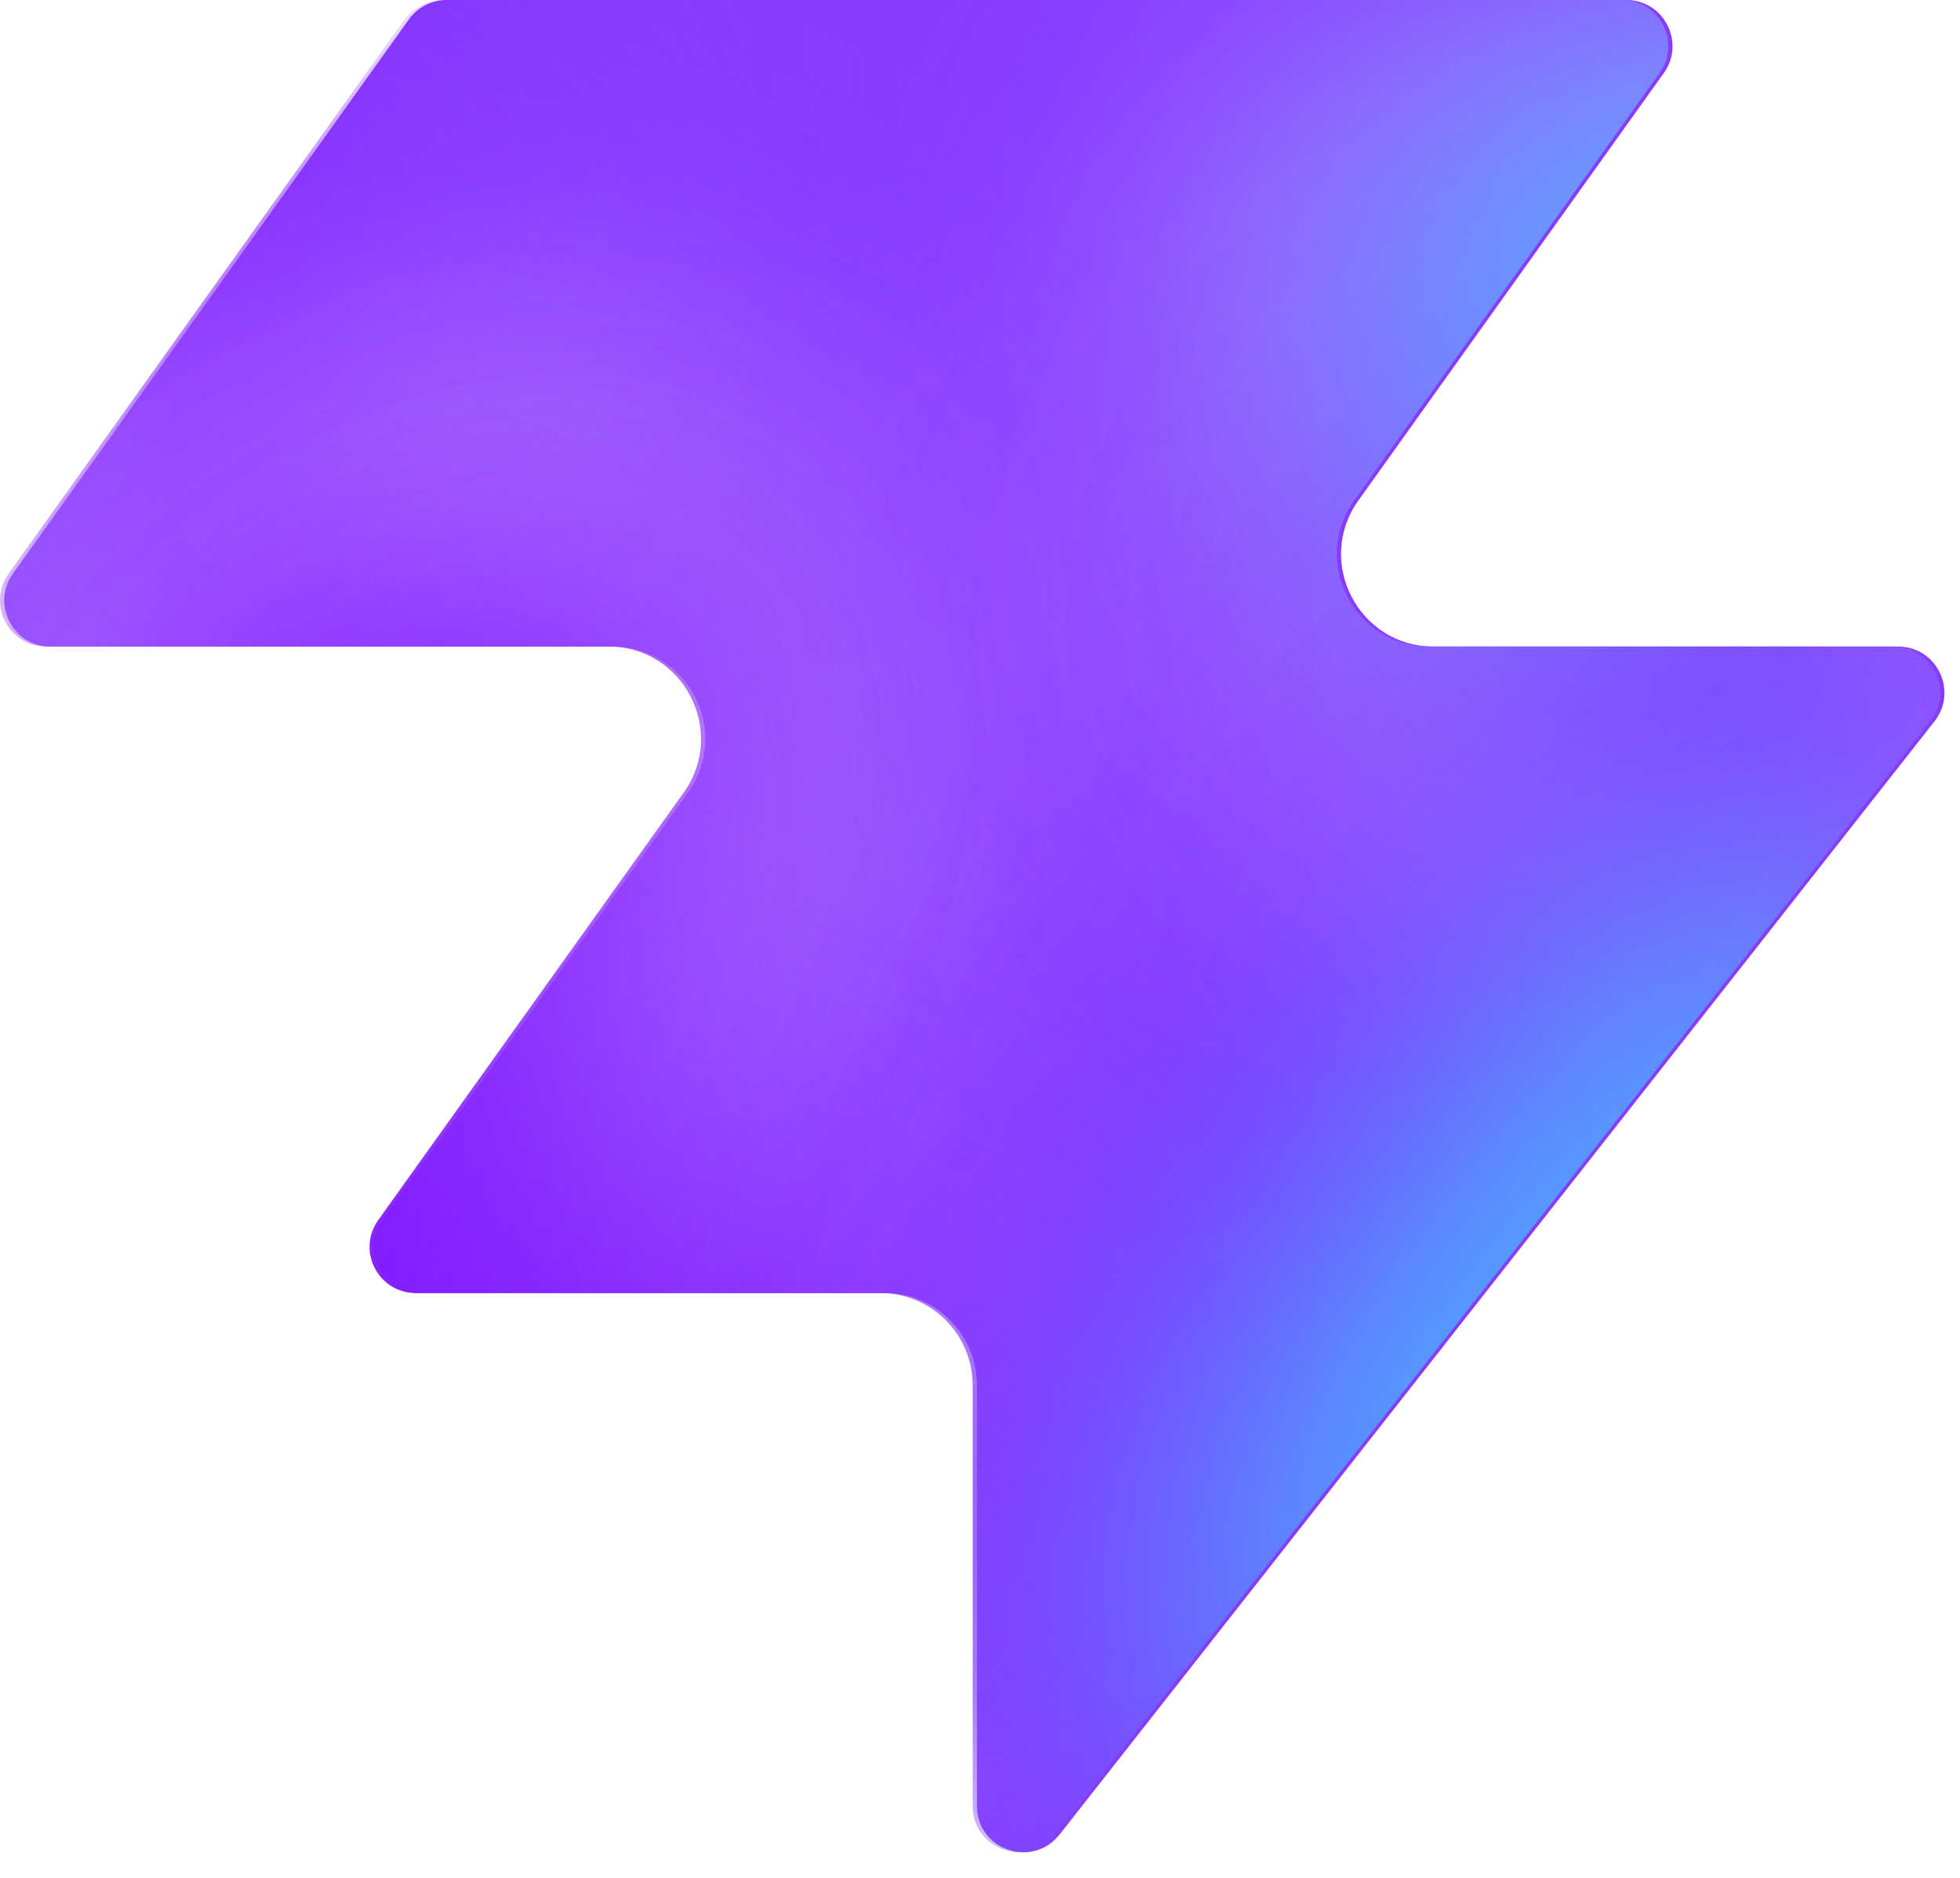
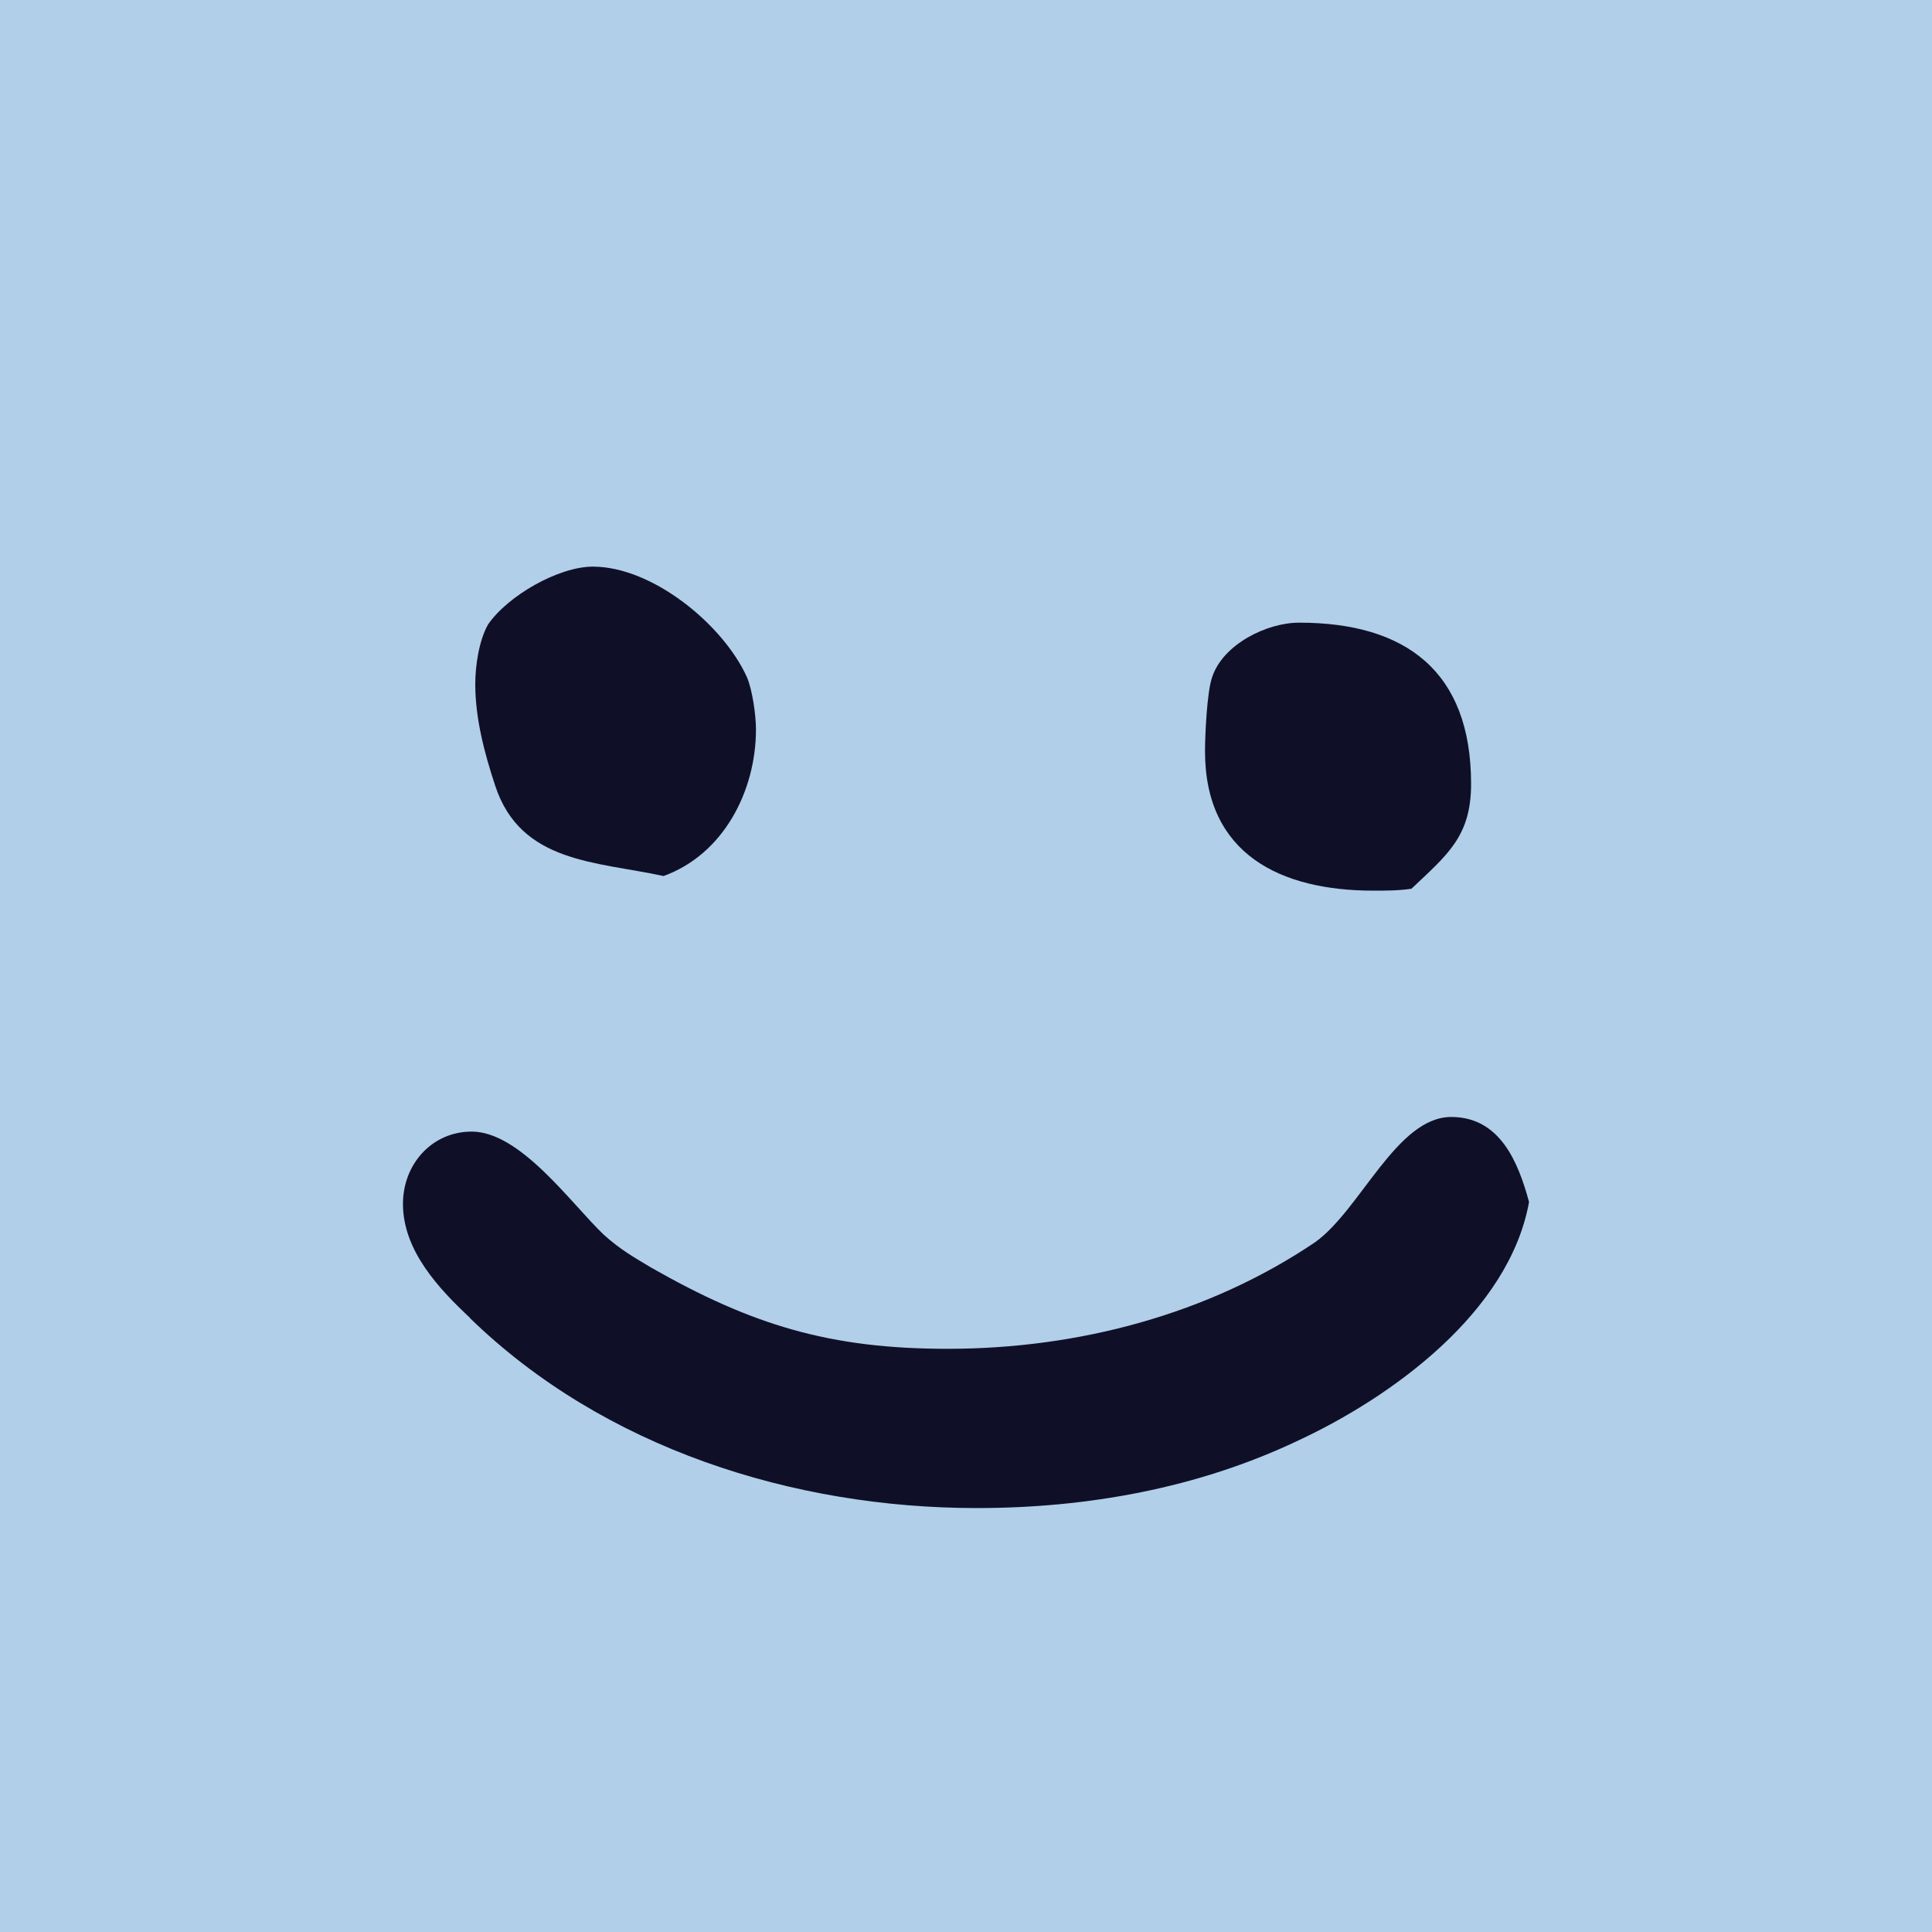
- <svg xmlns="http://www.w3.org/2000/svg" width="48" height="46" fill="none" viewBox="0 0 48 46">
-   <path fill="#863bff" d="M25.946 44.938c-.664.845-2.021.375-2.021-.698V33.937a2.26 2.26 0 0 0-2.262-2.262H10.287c-.92 0-1.456-1.04-.92-1.788l7.48-10.471c1.07-1.497 0-3.578-1.842-3.578H1.237c-.92 0-1.456-1.04-.92-1.788L10.013.474c.214-.297.556-.474.92-.474h28.894c.92 0 1.456 1.04.92 1.788l-7.48 10.471c-1.07 1.498 0 3.579 1.842 3.579h11.377c.943 0 1.473 1.088.89 1.83L25.947 44.94z" style="fill:#863bff;fill:color(display-p3 .525 .23 1);fill-opacity:1" />
-   <mask id="a" width="48" height="46" x="0" y="0" maskUnits="userSpaceOnUse" style="mask-type:alpha">
-     <path fill="#000" d="M25.842 44.938c-.664.844-2.021.375-2.021-.698V33.937a2.26 2.26 0 0 0-2.262-2.262H10.183c-.92 0-1.456-1.04-.92-1.788l7.48-10.471c1.07-1.498 0-3.579-1.842-3.579H1.133c-.92 0-1.456-1.04-.92-1.787L9.91.473c.214-.297.556-.474.92-.474h28.894c.92 0 1.456 1.04.92 1.788l-7.48 10.471c-1.07 1.498 0 3.578 1.842 3.578h11.377c.943 0 1.473 1.088.89 1.832L25.843 44.94z" style="fill:#000;fill-opacity:1" />
-   </mask>
-   <g mask="url(#a)">
-     <g filter="url(#b)">
-       <ellipse cx="5.508" cy="14.704" fill="#ede6ff" rx="5.508" ry="14.704" style="fill:#ede6ff;fill:color(display-p3 .927 .903 1);fill-opacity:1" transform="matrix(.00324 1 1 -.00324 -4.47 31.516)" />
-     </g>
-     <g filter="url(#c)">
-       <ellipse cx="10.399" cy="29.851" fill="#ede6ff" rx="10.399" ry="29.851" style="fill:#ede6ff;fill:color(display-p3 .927 .903 1);fill-opacity:1" transform="matrix(.00324 1 1 -.00324 -39.328 7.883)" />
-     </g>
-     <g filter="url(#d)">
-       <ellipse cx="5.508" cy="30.487" fill="#7e14ff" rx="5.508" ry="30.487" style="fill:#7e14ff;fill:color(display-p3 .492 .077 1);fill-opacity:1" transform="rotate(89.814 -25.913 -14.639)scale(1 -1)" />
-     </g>
-     <g filter="url(#e)">
-       <ellipse cx="5.508" cy="30.599" fill="#7e14ff" rx="5.508" ry="30.599" style="fill:#7e14ff;fill:color(display-p3 .492 .077 1);fill-opacity:1" transform="rotate(89.814 -32.644 -3.334)scale(1 -1)" />
-     </g>
-     <g filter="url(#f)">
-       <ellipse cx="5.508" cy="30.599" fill="#7e14ff" rx="5.508" ry="30.599" style="fill:#7e14ff;fill:color(display-p3 .492 .077 1);fill-opacity:1" transform="matrix(.00324 1 1 -.00324 -34.34 30.47)" />
-     </g>
-     <g filter="url(#g)">
-       <ellipse cx="14.072" cy="22.078" fill="#ede6ff" rx="14.072" ry="22.078" style="fill:#ede6ff;fill:color(display-p3 .927 .903 1);fill-opacity:1" transform="rotate(93.35 24.506 48.493)scale(-1 1)" />
-     </g>
-     <g filter="url(#h)">
-       <ellipse cx="3.47" cy="21.501" fill="#7e14ff" rx="3.47" ry="21.501" style="fill:#7e14ff;fill:color(display-p3 .492 .077 1);fill-opacity:1" transform="rotate(89.009 28.708 47.59)scale(-1 1)" />
-     </g>
-     <g filter="url(#i)">
-       <ellipse cx="3.47" cy="21.501" fill="#7e14ff" rx="3.47" ry="21.501" style="fill:#7e14ff;fill:color(display-p3 .492 .077 1);fill-opacity:1" transform="rotate(89.009 28.708 47.59)scale(-1 1)" />
-     </g>
-     <g filter="url(#j)">
-       <ellipse cx=".387" cy="8.972" fill="#7e14ff" rx="4.407" ry="29.108" style="fill:#7e14ff;fill:color(display-p3 .492 .077 1);fill-opacity:1" transform="rotate(39.51 .387 8.972)" />
-     </g>
-     <g filter="url(#k)">
-       <ellipse cx="47.523" cy="-6.092" fill="#7e14ff" rx="4.407" ry="29.108" style="fill:#7e14ff;fill:color(display-p3 .492 .077 1);fill-opacity:1" transform="rotate(37.892 47.523 -6.092)" />
-     </g>
-     <g filter="url(#l)">
-       <ellipse cx="41.412" cy="6.333" fill="#47bfff" rx="5.971" ry="9.665" style="fill:#47bfff;fill:color(display-p3 .28 .748 1);fill-opacity:1" transform="rotate(37.892 41.412 6.333)" />
-     </g>
-     <g filter="url(#m)">
-       <ellipse cx="-1.879" cy="38.332" fill="#7e14ff" rx="4.407" ry="29.108" style="fill:#7e14ff;fill:color(display-p3 .492 .077 1);fill-opacity:1" transform="rotate(37.892 -1.88 38.332)" />
-     </g>
-     <g filter="url(#n)">
-       <ellipse cx="-1.879" cy="38.332" fill="#7e14ff" rx="4.407" ry="29.108" style="fill:#7e14ff;fill:color(display-p3 .492 .077 1);fill-opacity:1" transform="rotate(37.892 -1.88 38.332)" />
-     </g>
-     <g filter="url(#o)">
-       <ellipse cx="35.651" cy="29.907" fill="#7e14ff" rx="4.407" ry="29.108" style="fill:#7e14ff;fill:color(display-p3 .492 .077 1);fill-opacity:1" transform="rotate(37.892 35.651 29.907)" />
-     </g>
-     <g filter="url(#p)">
-       <ellipse cx="38.418" cy="32.4" fill="#47bfff" rx="5.971" ry="15.297" style="fill:#47bfff;fill:color(display-p3 .28 .748 1);fill-opacity:1" transform="rotate(37.892 38.418 32.4)" />
-     </g>
-   </g>
+ <svg xmlns="http://www.w3.org/2000/svg" id="Layer_1" data-name="Layer 1" viewBox="0 0 70 70">
  <defs>
-     <filter id="b" width="60.045" height="41.654" x="-19.77" y="16.149" color-interpolation-filters="sRGB" filterUnits="userSpaceOnUse">
-       <feFlood flood-opacity="0" result="BackgroundImageFix" />
-       <feBlend in="SourceGraphic" in2="BackgroundImageFix" result="shape" />
-       <feGaussianBlur result="effect1_foregroundBlur_2002_17158" stdDeviation="7.659" />
-     </filter>
-     <filter id="c" width="90.34" height="51.437" x="-54.613" y="-7.533" color-interpolation-filters="sRGB" filterUnits="userSpaceOnUse">
-       <feFlood flood-opacity="0" result="BackgroundImageFix" />
-       <feBlend in="SourceGraphic" in2="BackgroundImageFix" result="shape" />
-       <feGaussianBlur result="effect1_foregroundBlur_2002_17158" stdDeviation="7.659" />
-     </filter>
-     <filter id="d" width="79.355" height="29.4" x="-49.64" y="2.03" color-interpolation-filters="sRGB" filterUnits="userSpaceOnUse">
-       <feFlood flood-opacity="0" result="BackgroundImageFix" />
-       <feBlend in="SourceGraphic" in2="BackgroundImageFix" result="shape" />
-       <feGaussianBlur result="effect1_foregroundBlur_2002_17158" stdDeviation="4.596" />
-     </filter>
-     <filter id="e" width="79.579" height="29.4" x="-45.045" y="20.029" color-interpolation-filters="sRGB" filterUnits="userSpaceOnUse">
-       <feFlood flood-opacity="0" result="BackgroundImageFix" />
-       <feBlend in="SourceGraphic" in2="BackgroundImageFix" result="shape" />
-       <feGaussianBlur result="effect1_foregroundBlur_2002_17158" stdDeviation="4.596" />
-     </filter>
-     <filter id="f" width="79.579" height="29.4" x="-43.513" y="21.178" color-interpolation-filters="sRGB" filterUnits="userSpaceOnUse">
-       <feFlood flood-opacity="0" result="BackgroundImageFix" />
-       <feBlend in="SourceGraphic" in2="BackgroundImageFix" result="shape" />
-       <feGaussianBlur result="effect1_foregroundBlur_2002_17158" stdDeviation="4.596" />
-     </filter>
-     <filter id="g" width="74.749" height="58.852" x="15.756" y="-17.901" color-interpolation-filters="sRGB" filterUnits="userSpaceOnUse">
-       <feFlood flood-opacity="0" result="BackgroundImageFix" />
-       <feBlend in="SourceGraphic" in2="BackgroundImageFix" result="shape" />
-       <feGaussianBlur result="effect1_foregroundBlur_2002_17158" stdDeviation="7.659" />
-     </filter>
-     <filter id="h" width="61.377" height="25.362" x="23.548" y="2.284" color-interpolation-filters="sRGB" filterUnits="userSpaceOnUse">
-       <feFlood flood-opacity="0" result="BackgroundImageFix" />
-       <feBlend in="SourceGraphic" in2="BackgroundImageFix" result="shape" />
-       <feGaussianBlur result="effect1_foregroundBlur_2002_17158" stdDeviation="4.596" />
-     </filter>
-     <filter id="i" width="61.377" height="25.362" x="23.548" y="2.284" color-interpolation-filters="sRGB" filterUnits="userSpaceOnUse">
-       <feFlood flood-opacity="0" result="BackgroundImageFix" />
-       <feBlend in="SourceGraphic" in2="BackgroundImageFix" result="shape" />
-       <feGaussianBlur result="effect1_foregroundBlur_2002_17158" stdDeviation="4.596" />
-     </filter>
-     <filter id="j" width="56.045" height="63.649" x="-27.636" y="-22.853" color-interpolation-filters="sRGB" filterUnits="userSpaceOnUse">
-       <feFlood flood-opacity="0" result="BackgroundImageFix" />
-       <feBlend in="SourceGraphic" in2="BackgroundImageFix" result="shape" />
-       <feGaussianBlur result="effect1_foregroundBlur_2002_17158" stdDeviation="4.596" />
-     </filter>
-     <filter id="k" width="54.814" height="64.646" x="20.116" y="-38.415" color-interpolation-filters="sRGB" filterUnits="userSpaceOnUse">
-       <feFlood flood-opacity="0" result="BackgroundImageFix" />
-       <feBlend in="SourceGraphic" in2="BackgroundImageFix" result="shape" />
-       <feGaussianBlur result="effect1_foregroundBlur_2002_17158" stdDeviation="4.596" />
-     </filter>
-     <filter id="l" width="33.541" height="35.313" x="24.641" y="-11.323" color-interpolation-filters="sRGB" filterUnits="userSpaceOnUse">
-       <feFlood flood-opacity="0" result="BackgroundImageFix" />
-       <feBlend in="SourceGraphic" in2="BackgroundImageFix" result="shape" />
-       <feGaussianBlur result="effect1_foregroundBlur_2002_17158" stdDeviation="4.596" />
-     </filter>
-     <filter id="m" width="54.814" height="64.646" x="-29.286" y="6.009" color-interpolation-filters="sRGB" filterUnits="userSpaceOnUse">
-       <feFlood flood-opacity="0" result="BackgroundImageFix" />
-       <feBlend in="SourceGraphic" in2="BackgroundImageFix" result="shape" />
-       <feGaussianBlur result="effect1_foregroundBlur_2002_17158" stdDeviation="4.596" />
-     </filter>
-     <filter id="n" width="54.814" height="64.646" x="-29.286" y="6.009" color-interpolation-filters="sRGB" filterUnits="userSpaceOnUse">
-       <feFlood flood-opacity="0" result="BackgroundImageFix" />
-       <feBlend in="SourceGraphic" in2="BackgroundImageFix" result="shape" />
-       <feGaussianBlur result="effect1_foregroundBlur_2002_17158" stdDeviation="4.596" />
-     </filter>
-     <filter id="o" width="54.814" height="64.646" x="8.244" y="-2.416" color-interpolation-filters="sRGB" filterUnits="userSpaceOnUse">
-       <feFlood flood-opacity="0" result="BackgroundImageFix" />
-       <feBlend in="SourceGraphic" in2="BackgroundImageFix" result="shape" />
-       <feGaussianBlur result="effect1_foregroundBlur_2002_17158" stdDeviation="4.596" />
-     </filter>
-     <filter id="p" width="39.409" height="43.623" x="18.713" y="10.588" color-interpolation-filters="sRGB" filterUnits="userSpaceOnUse">
-       <feFlood flood-opacity="0" result="BackgroundImageFix" />
-       <feBlend in="SourceGraphic" in2="BackgroundImageFix" result="shape" />
-       <feGaussianBlur result="effect1_foregroundBlur_2002_17158" stdDeviation="4.596" />
-     </filter>
+     <style>
+       .cls-1 {
+         fill: #b1cfe8;
+       }
+ 
+       .cls-2 {
+         fill: #0f1027;
+       }
+     </style>
  </defs>
+   <rect class="cls-1" width="70" height="70" />
+   <path class="cls-2" d="M17.94,28.46c-.39-1.18-.72-2.43-.72-3.67,0-.66.13-1.57.46-2.16.72-1.05,2.56-2.1,3.8-2.1,2.16,0,4.72,2.1,5.58,4,.2.46.33,1.38.33,1.9,0,2.23-1.18,4.53-3.35,5.31-2.43-.53-5.18-.46-6.1-3.28Z" />
+   <path class="cls-2" d="M49.76,32.27c-3.35,0-6.1-1.31-6.1-5.05,0-.59.07-2.16.26-2.69.39-1.18,1.97-1.97,3.15-1.97,3.87,0,6.23,1.77,6.23,5.84,0,1.9-.85,2.56-2.16,3.8-.46.07-.92.07-1.38.07Z" />
+   <path class="cls-2" d="M17.03,47.75c-1.12-1.05-2.43-2.43-2.43-4.13,0-1.44,1.05-2.62,2.49-2.62,1.77,0,3.61,2.62,4.79,3.74.59.53,1.05.79,1.7,1.18,3.68,2.1,6.5,2.95,10.76,2.95,4.72,0,9.45-1.25,13.32-3.87,1.64-1.18,2.95-4.53,4.92-4.53,1.77,0,2.43,1.64,2.82,3.08-.72,4-4.99,7.08-8.4,8.66-3.61,1.71-7.61,2.43-11.61,2.43-6.63,0-13.51-2.16-18.37-6.89Z" />
</svg>
